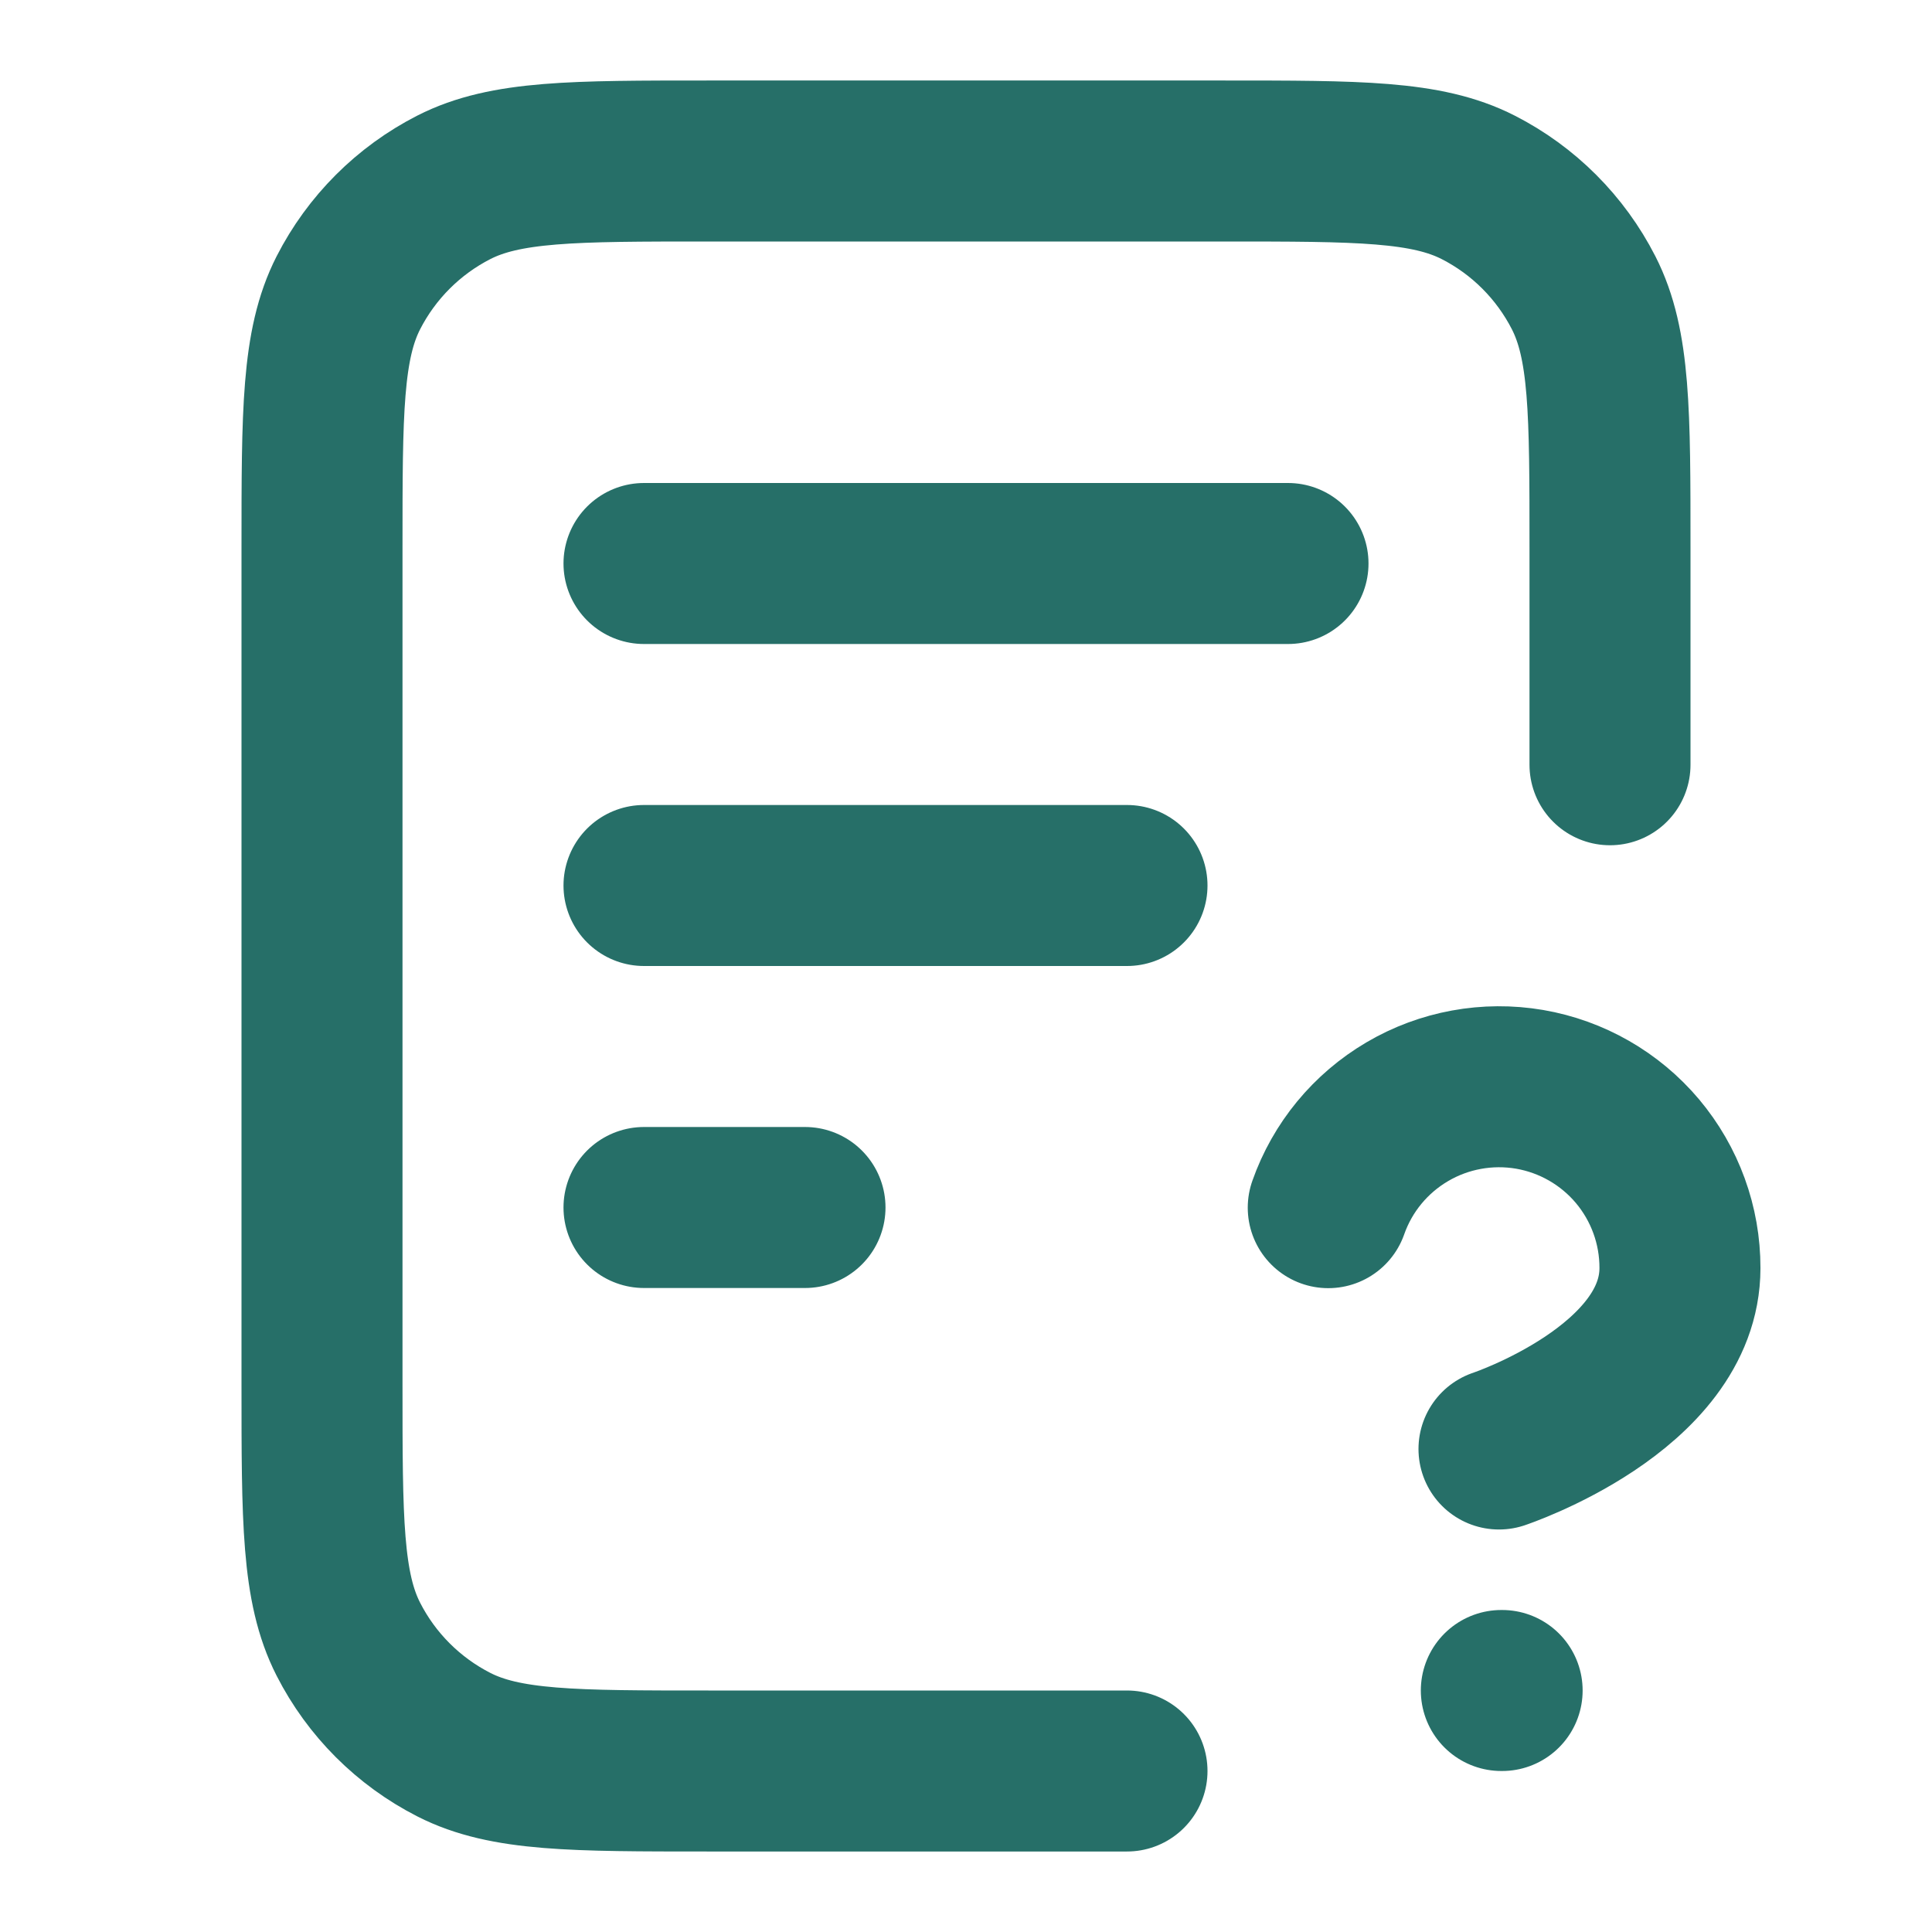
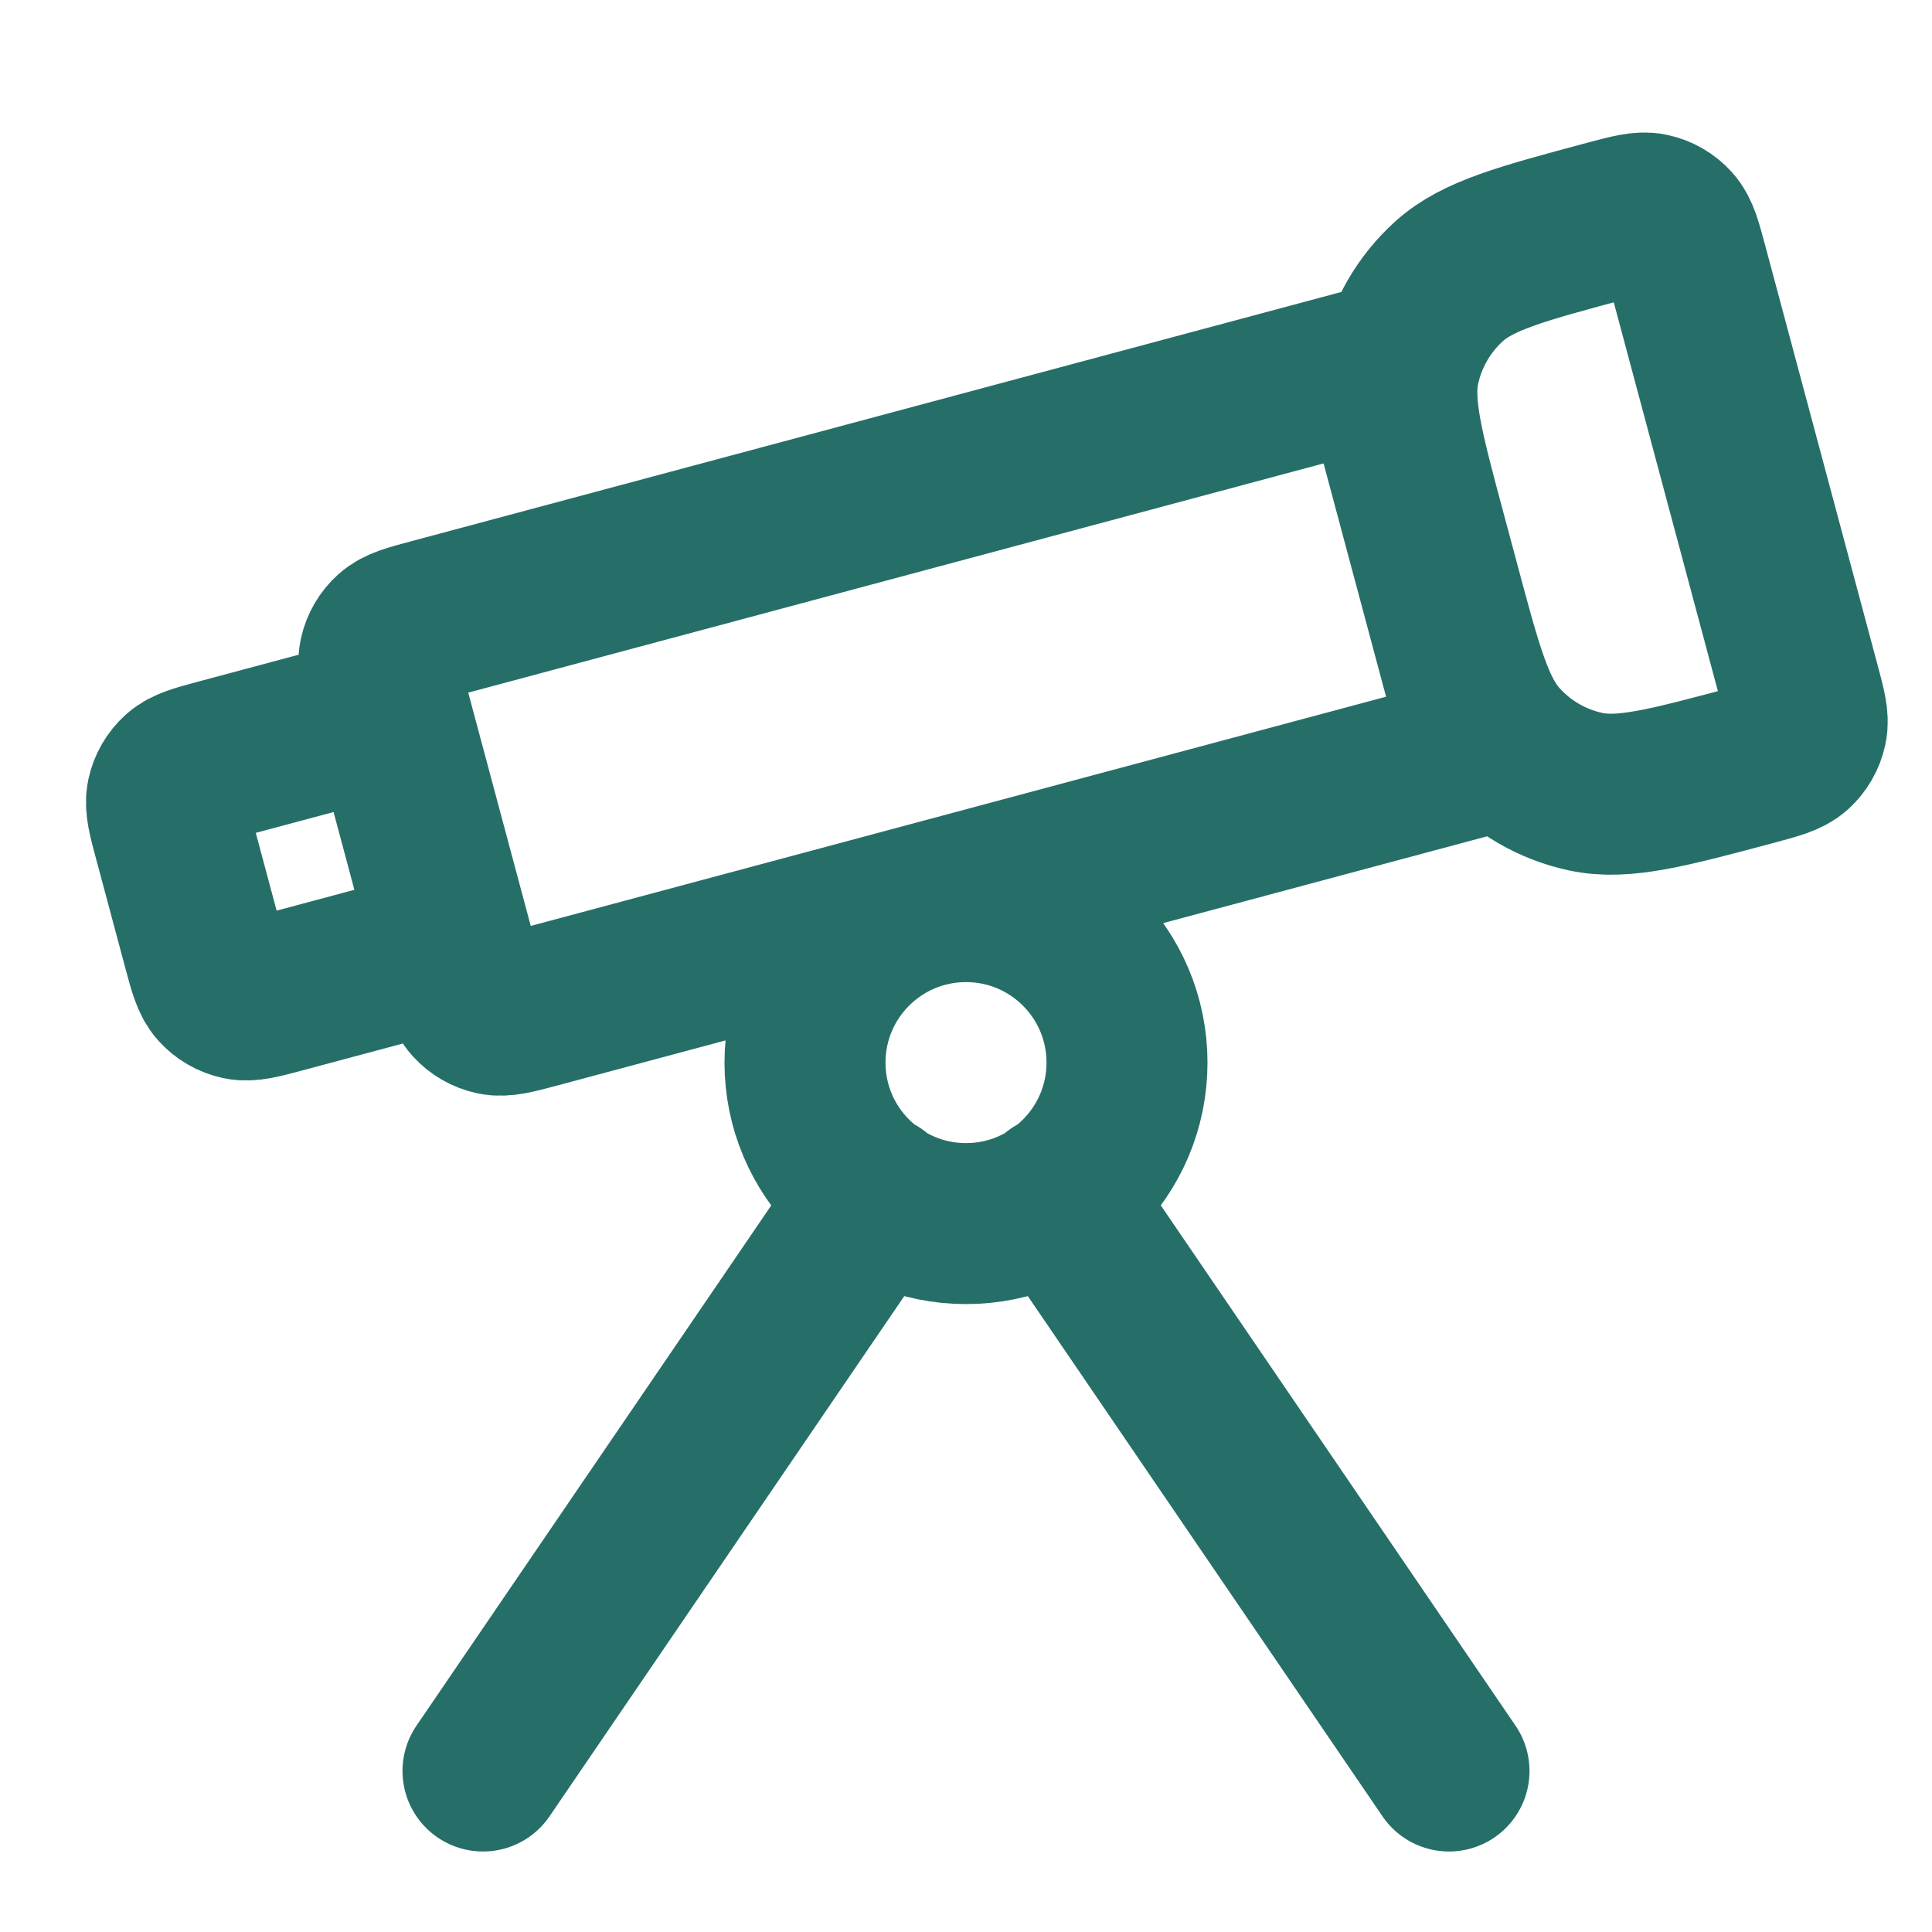
<svg xmlns="http://www.w3.org/2000/svg" width="24" height="24" viewBox="0 0 24 24" fill="none">
-   <path d="M20 9.5V6.8C20 5.12 20 4.28 19.673 3.638C19.385 3.074 18.927 2.615 18.362 2.327C17.72 2 16.88 2 15.2 2H8.8C7.12 2 6.28 2 5.638 2.327C5.074 2.615 4.615 3.074 4.327 3.638C4 4.28 4 5.12 4 6.8V17.2C4 18.88 4 19.72 4.327 20.362C4.615 20.927 5.074 21.385 5.638 21.673C6.28 22 7.12 22 8.8 22H14M14 11H8M10 15H8M16 7H8M16.5 15.002C16.676 14.501 17.024 14.079 17.482 13.81C17.939 13.541 18.478 13.443 19.001 13.532C19.524 13.622 19.999 13.894 20.341 14.3C20.683 14.707 20.87 15.221 20.869 15.752C20.869 17.251 18.621 18 18.621 18M18.65 21H18.66" stroke="#266F68" stroke-width="2" stroke-linecap="round" stroke-linejoin="round" />
+   <path d="M13.122 14.845L18 22M10.879 14.845L6 22M14 13.2C14 14.305 13.105 15.2 12 15.2C10.896 15.2 10 14.305 10 13.2C10 12.095 10.896 11.2 12 11.2C13.105 11.2 14 12.095 14 13.2ZM17.149 4.532L5.365 7.69C5.094 7.762 4.959 7.799 4.87 7.879C4.791 7.95 4.737 8.043 4.715 8.146C4.69 8.264 4.726 8.399 4.799 8.67L5.679 11.954C5.751 12.224 5.788 12.36 5.868 12.449C5.939 12.527 6.032 12.581 6.136 12.603C6.253 12.628 6.388 12.592 6.659 12.52L18.443 9.362L17.149 4.532ZM21.793 9.5C20.711 9.789 20.17 9.934 19.7 9.835C19.287 9.747 18.912 9.53 18.63 9.217C18.308 8.86 18.163 8.319 17.874 7.237L17.718 6.657C17.428 5.575 17.284 5.034 17.383 4.565C17.471 4.152 17.688 3.777 18.001 3.494C18.358 3.173 18.899 3.028 19.981 2.738C20.252 2.666 20.387 2.629 20.504 2.654C20.608 2.676 20.701 2.73 20.772 2.809C20.852 2.898 20.888 3.033 20.961 3.304L22.358 8.52C22.431 8.79 22.467 8.926 22.442 9.043C22.42 9.146 22.366 9.24 22.288 9.311C22.198 9.391 22.063 9.427 21.793 9.5ZM3.502 12.33L4.854 11.968C5.125 11.895 5.26 11.859 5.349 11.779C5.428 11.708 5.482 11.614 5.504 11.511C5.529 11.394 5.493 11.258 5.42 10.988L5.058 9.636C4.985 9.365 4.949 9.23 4.869 9.141C4.798 9.062 4.704 9.008 4.601 8.986C4.484 8.961 4.348 8.997 4.078 9.07L2.726 9.432C2.455 9.505 2.32 9.541 2.231 9.621C2.152 9.692 2.098 9.786 2.076 9.889C2.051 10.006 2.087 10.142 2.16 10.412L2.522 11.764C2.595 12.035 2.631 12.17 2.711 12.259C2.782 12.338 2.876 12.392 2.979 12.414C3.096 12.439 3.232 12.402 3.502 12.33Z" stroke="#266F68" stroke-width="2" stroke-linecap="round" stroke-linejoin="round" />
</svg>
